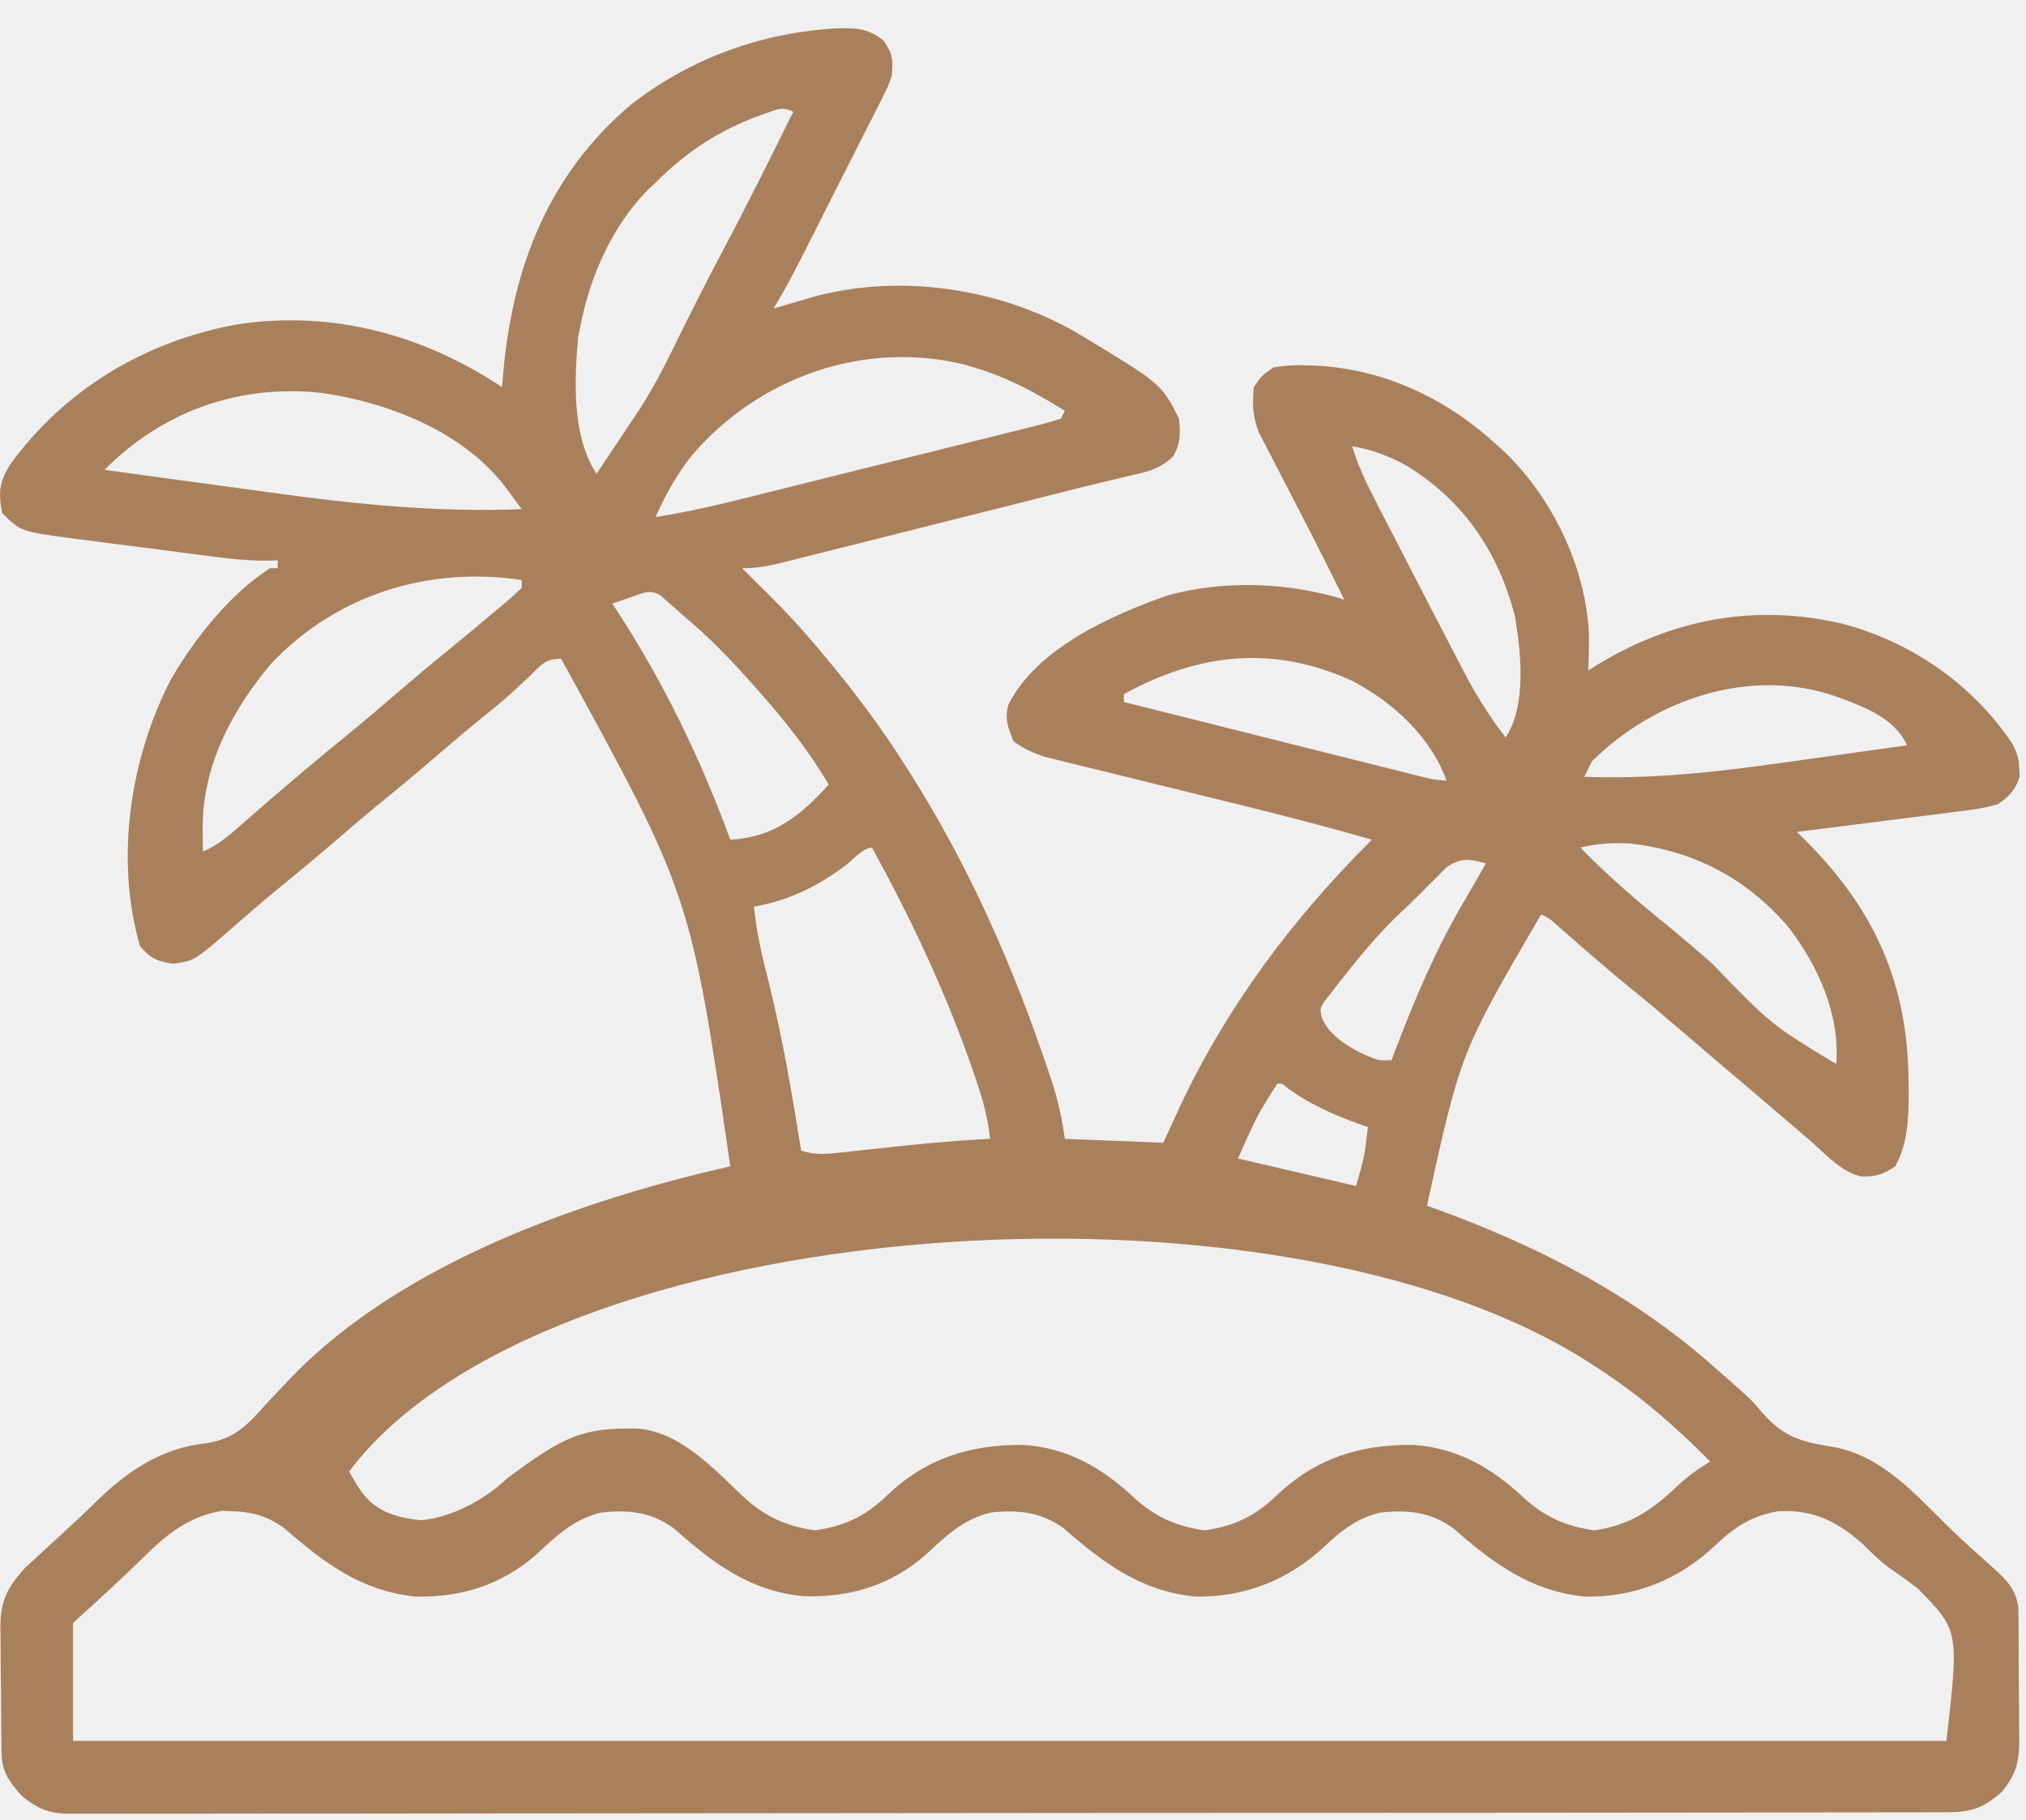
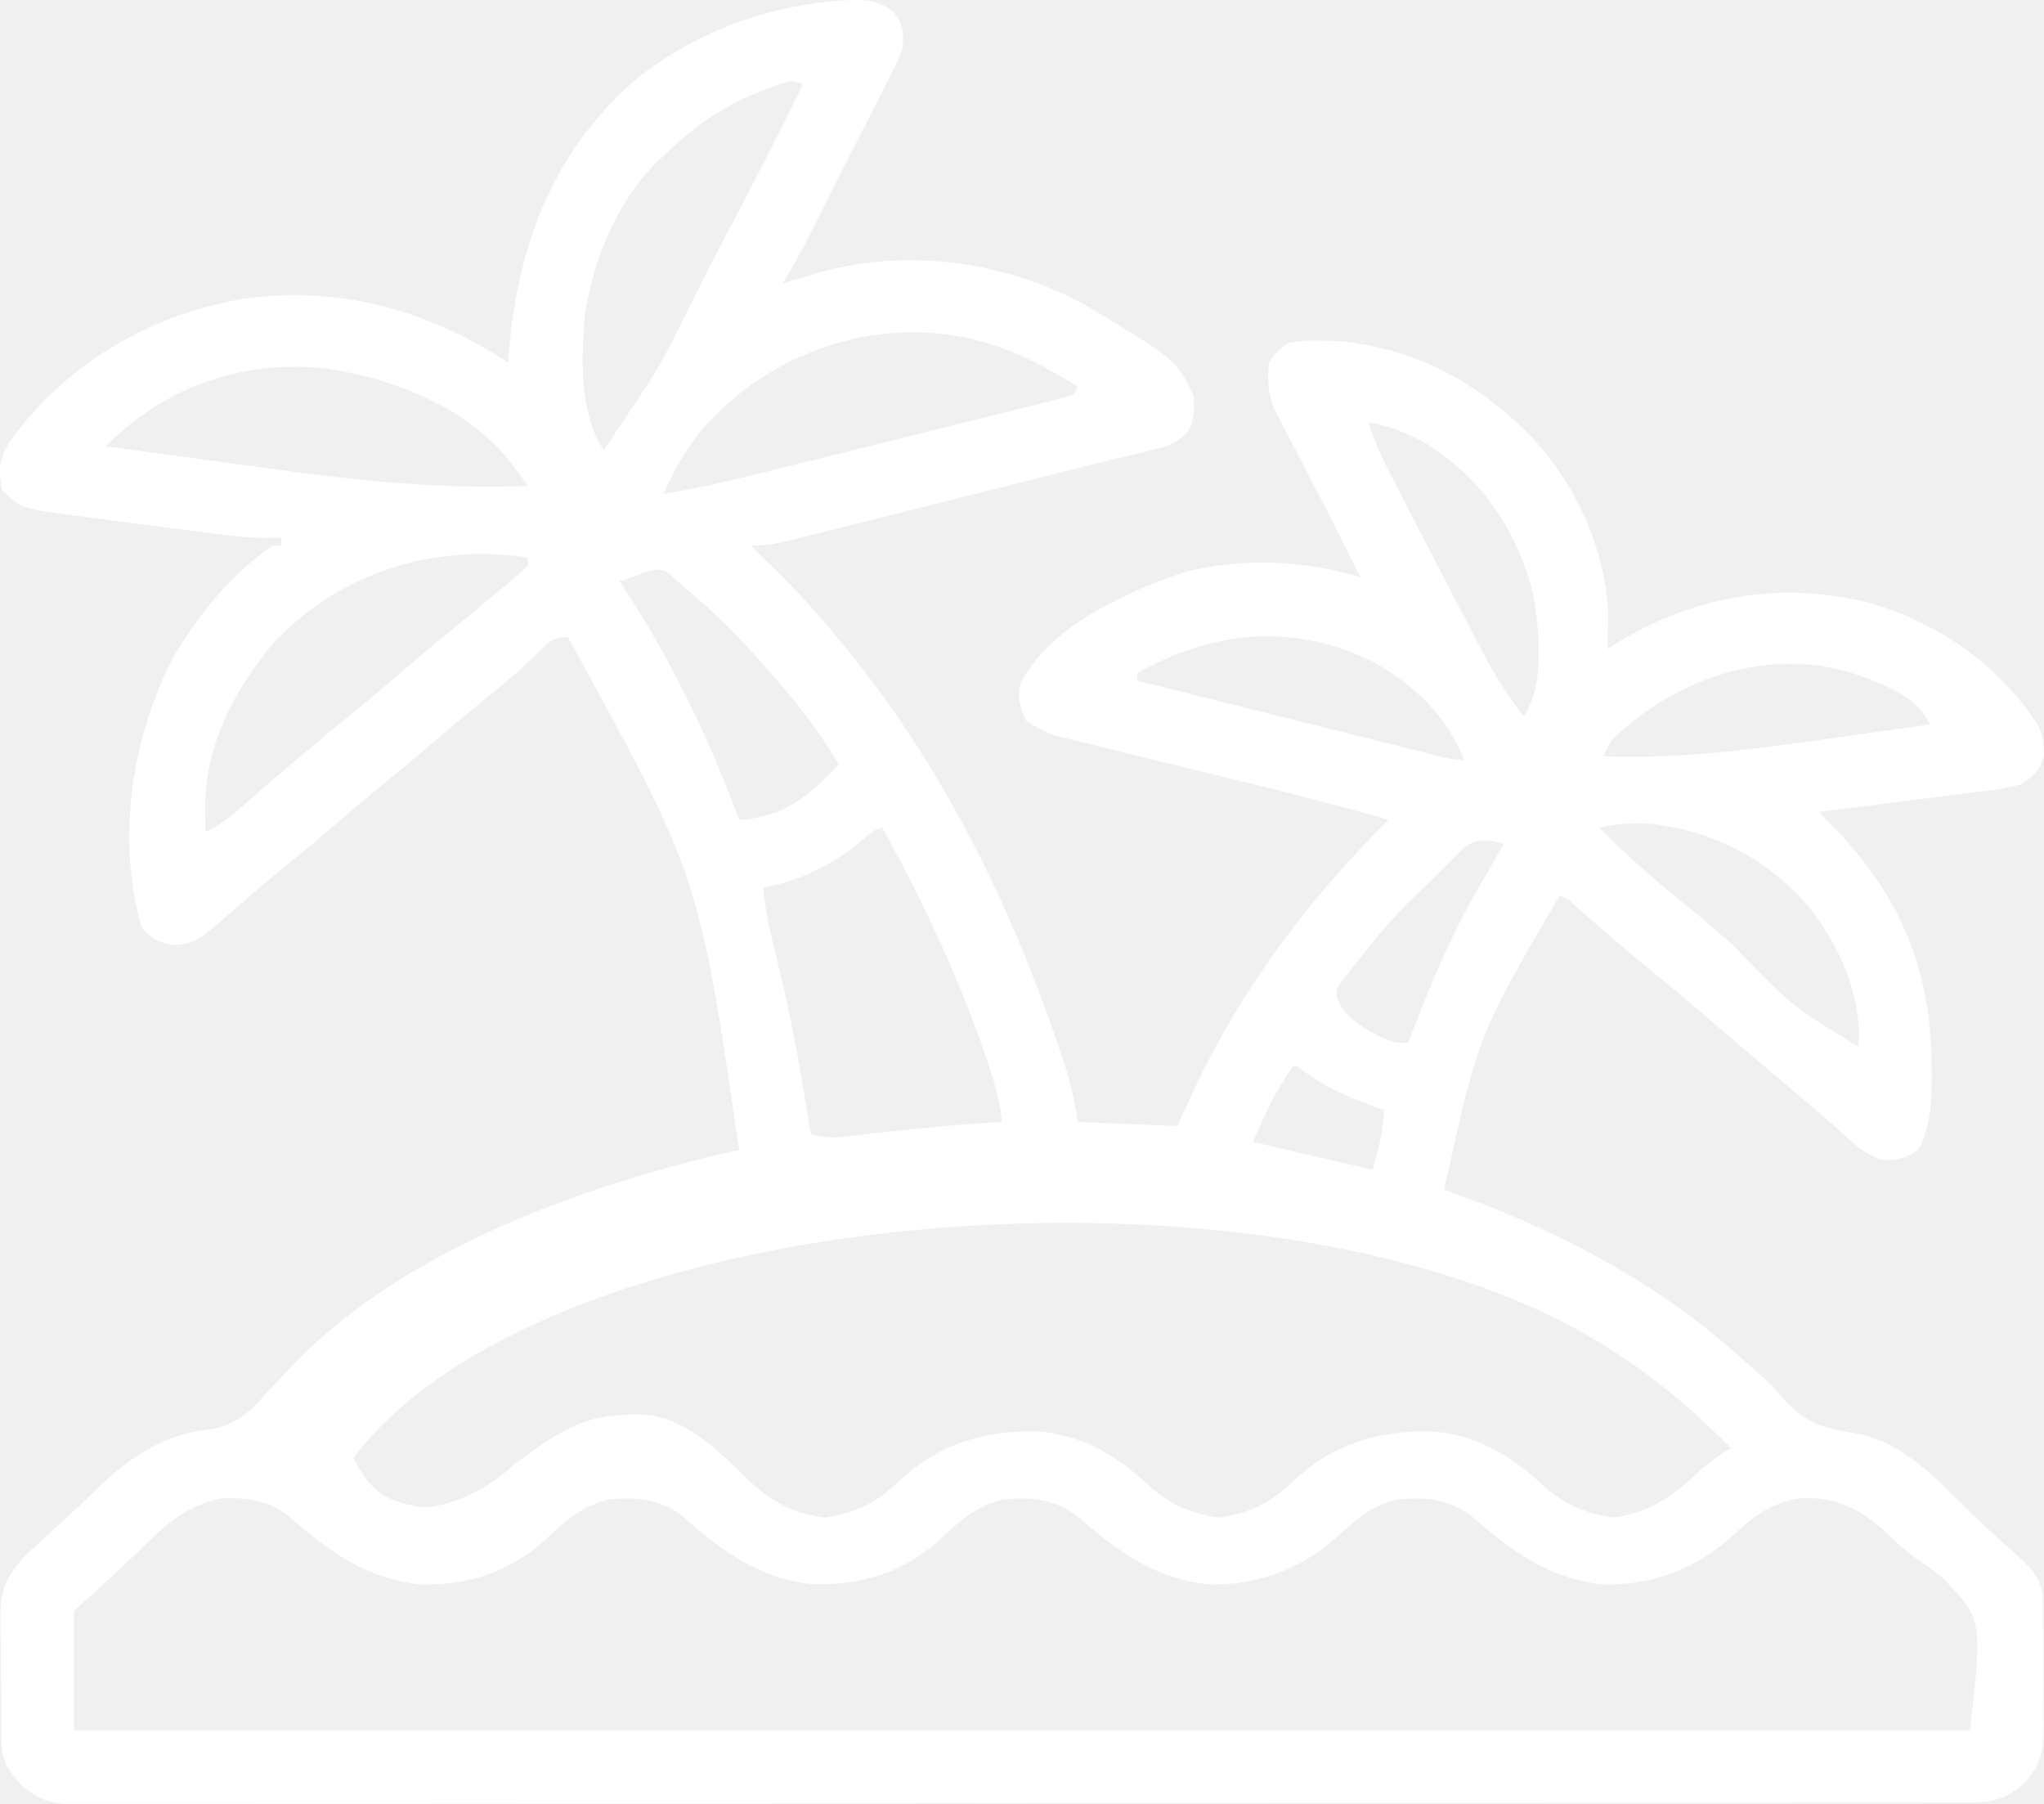
- <svg xmlns="http://www.w3.org/2000/svg" width="59" height="53" viewBox="0 0 59 53" fill="none">
-   <path d="M24.317 0.828C24.885 0.809 25.284 0.807 25.738 1.191C26.007 1.593 26.008 1.748 25.967 2.222C25.857 2.526 25.857 2.526 25.701 2.834C25.643 2.951 25.585 3.068 25.525 3.188C25.461 3.312 25.397 3.437 25.332 3.565C25.234 3.759 25.234 3.759 25.134 3.957C24.962 4.3 24.787 4.643 24.613 4.985C24.471 5.263 24.331 5.542 24.191 5.82C23.014 8.158 23.014 8.158 22.529 8.984C22.637 8.952 22.745 8.921 22.856 8.888C22.998 8.846 23.141 8.805 23.288 8.762C23.5 8.7 23.5 8.7 23.715 8.637C26.233 7.966 29.088 8.389 31.339 9.68C33.825 11.176 33.825 11.176 34.334 12.193C34.375 12.632 34.387 12.904 34.163 13.29C33.774 13.666 33.42 13.739 32.902 13.854C32.806 13.878 32.709 13.901 32.61 13.925C32.408 13.974 32.205 14.022 32.002 14.07C31.618 14.16 31.237 14.258 30.855 14.355C30.369 14.48 29.882 14.602 29.395 14.724C29.292 14.75 29.188 14.776 29.081 14.803C28.536 14.94 27.991 15.076 27.445 15.213C26.884 15.354 26.323 15.495 25.761 15.637C25.326 15.746 24.892 15.855 24.457 15.964C24.25 16.016 24.043 16.068 23.835 16.12C23.548 16.193 23.26 16.265 22.972 16.337C22.887 16.358 22.802 16.38 22.714 16.402C22.331 16.497 22.011 16.548 21.612 16.548C21.69 16.626 21.768 16.704 21.849 16.785C21.901 16.837 21.953 16.89 22.007 16.944C22.129 17.065 22.251 17.186 22.374 17.306C22.872 17.797 23.339 18.305 23.79 18.84C23.87 18.936 23.87 18.936 23.952 19.033C24.855 20.107 25.68 21.205 26.426 22.393C26.468 22.461 26.511 22.528 26.554 22.597C28.241 25.277 29.499 28.134 30.509 31.133C30.547 31.245 30.585 31.358 30.624 31.473C30.813 32.054 30.922 32.549 31.01 33.167C31.956 33.205 32.901 33.242 33.875 33.282C34.038 32.927 34.202 32.572 34.37 32.207C35.759 29.263 37.653 26.75 39.95 24.456C38.642 24.075 37.323 23.739 36.001 23.413C35.829 23.371 35.658 23.329 35.486 23.286C34.775 23.111 34.064 22.936 33.353 22.762C32.913 22.654 32.473 22.546 32.033 22.437C31.867 22.396 31.7 22.355 31.534 22.315C31.303 22.259 31.072 22.201 30.841 22.144C30.71 22.112 30.579 22.08 30.444 22.047C30.089 21.934 29.82 21.811 29.52 21.591C29.351 21.193 29.25 20.934 29.371 20.511C30.195 18.885 32.349 17.923 33.982 17.347C35.618 16.889 37.533 16.953 39.148 17.465C39.068 17.306 38.988 17.147 38.909 16.988C38.832 16.834 38.756 16.681 38.679 16.527C38.426 16.016 38.167 15.508 37.904 15.002C37.746 14.697 37.589 14.392 37.433 14.086C37.354 13.933 37.274 13.78 37.194 13.627C37.079 13.409 36.967 13.19 36.855 12.97C36.789 12.843 36.723 12.715 36.655 12.584C36.477 12.101 36.469 11.788 36.511 11.276C36.742 10.937 36.742 10.937 37.084 10.703C37.414 10.647 37.66 10.626 37.987 10.639C38.073 10.641 38.158 10.643 38.247 10.645C40.229 10.727 42.04 11.559 43.503 12.881C43.584 12.953 43.665 13.024 43.748 13.098C45.184 14.443 46.18 16.495 46.273 18.463C46.275 18.819 46.269 19.173 46.253 19.528C46.334 19.477 46.415 19.426 46.498 19.373C48.693 18.029 51.097 17.577 53.614 18.156C55.633 18.677 57.429 19.911 58.596 21.65C58.741 21.926 58.798 22.086 58.803 22.393C58.807 22.467 58.81 22.54 58.814 22.616C58.705 22.994 58.496 23.216 58.173 23.425C57.734 23.553 57.291 23.604 56.838 23.656C56.709 23.673 56.58 23.69 56.448 23.708C56.037 23.762 55.626 23.812 55.215 23.862C54.935 23.898 54.657 23.934 54.377 23.97C53.694 24.058 53.011 24.144 52.328 24.227C52.462 24.361 52.462 24.361 52.598 24.497C54.596 26.499 55.557 28.649 55.58 31.476C55.581 31.604 55.583 31.732 55.585 31.863C55.58 32.595 55.551 33.313 55.193 33.969C54.84 34.205 54.618 34.276 54.194 34.262C53.621 34.123 53.214 33.666 52.786 33.282C52.661 33.173 52.535 33.066 52.409 32.959C52.135 32.726 51.863 32.493 51.591 32.258C51.208 31.928 50.823 31.602 50.437 31.276C49.914 30.834 49.394 30.39 48.875 29.943C48.41 29.543 47.941 29.148 47.464 28.762C46.855 28.268 46.264 27.754 45.675 27.236C45.604 27.174 45.534 27.113 45.461 27.049C45.399 26.994 45.336 26.939 45.271 26.882C45.106 26.737 45.106 26.737 44.878 26.634C42.536 30.648 42.536 30.648 41.554 35.115C41.615 35.137 41.676 35.159 41.739 35.181C44.736 36.263 47.52 37.686 49.921 39.814C50.018 39.899 50.114 39.983 50.214 40.07C50.992 40.758 50.992 40.758 51.307 41.128C51.941 41.859 52.451 41.992 53.395 42.142C54.833 42.41 55.782 43.529 56.786 44.511C57.202 44.912 57.633 45.298 58.066 45.682C58.441 46.022 58.71 46.3 58.776 46.814C58.777 46.898 58.778 46.983 58.779 47.07C58.781 47.214 58.781 47.214 58.784 47.362C58.784 47.517 58.784 47.517 58.784 47.675C58.785 47.782 58.786 47.889 58.787 47.999C58.788 48.226 58.788 48.452 58.788 48.679C58.789 49.024 58.793 49.369 58.797 49.715C58.798 49.935 58.798 50.155 58.799 50.375C58.8 50.478 58.802 50.581 58.804 50.687C58.799 51.323 58.713 51.688 58.288 52.192C57.699 52.711 57.349 52.782 56.582 52.781C56.44 52.781 56.44 52.781 56.294 52.781C55.973 52.782 55.652 52.782 55.33 52.782C55.099 52.782 54.867 52.783 54.636 52.783C53.998 52.785 53.359 52.785 52.721 52.785C52.033 52.786 51.346 52.787 50.658 52.788C49.075 52.79 47.492 52.791 45.909 52.792C45.127 52.793 44.345 52.793 43.563 52.794C40.887 52.796 38.211 52.797 35.535 52.798C35.367 52.798 35.199 52.798 35.031 52.799C34.906 52.799 34.906 52.799 34.779 52.799C34.356 52.799 33.934 52.799 33.512 52.799C33.428 52.799 33.344 52.799 33.258 52.799C30.541 52.8 27.823 52.803 25.105 52.806C22.234 52.81 19.362 52.813 16.49 52.813C16.175 52.813 15.86 52.813 15.545 52.813C15.428 52.813 15.428 52.813 15.31 52.813C14.06 52.813 12.81 52.815 11.56 52.818C10.304 52.82 9.048 52.821 7.792 52.819C7.112 52.819 6.431 52.819 5.75 52.821C5.128 52.823 4.505 52.823 3.882 52.822C3.657 52.821 3.431 52.822 3.205 52.823C2.899 52.825 2.593 52.824 2.287 52.822C2.199 52.823 2.111 52.824 2.02 52.825C1.428 52.818 1.095 52.679 0.638 52.307C0.26 51.877 0.053 51.608 0.045 51.037C0.044 50.941 0.042 50.844 0.041 50.745C0.04 50.64 0.039 50.536 0.038 50.428C0.037 50.321 0.036 50.213 0.035 50.103C0.034 49.875 0.032 49.647 0.032 49.419C0.03 49.072 0.025 48.725 0.019 48.377C0.018 48.156 0.017 47.935 0.017 47.713C0.015 47.61 0.013 47.506 0.01 47.4C0.013 46.631 0.207 46.232 0.735 45.66C0.842 45.562 0.842 45.562 0.95 45.461C1.03 45.386 1.11 45.311 1.193 45.234C1.319 45.118 1.319 45.118 1.448 45C1.535 44.92 1.623 44.839 1.713 44.756C1.887 44.595 2.061 44.435 2.236 44.275C2.435 44.089 2.631 43.901 2.824 43.709C3.742 42.817 4.728 42.167 6.012 42.031C6.83 41.907 7.205 41.506 7.737 40.903C7.916 40.714 8.095 40.525 8.274 40.336C8.36 40.245 8.446 40.155 8.534 40.061C11.741 36.779 16.915 34.951 21.268 33.969C20.116 26.067 20.116 26.067 16.34 19.184C15.867 19.184 15.762 19.37 15.423 19.693C15.309 19.8 15.196 19.906 15.082 20.012C15.024 20.066 14.966 20.12 14.906 20.175C14.654 20.404 14.392 20.618 14.127 20.832C13.634 21.229 13.152 21.636 12.672 22.05C12.101 22.543 11.522 23.024 10.935 23.5C10.555 23.814 10.181 24.134 9.807 24.456C9.236 24.949 8.658 25.43 8.072 25.905C7.61 26.286 7.157 26.679 6.707 27.074C5.663 27.98 5.663 27.98 5.044 28.067C4.564 27.997 4.392 27.92 4.077 27.551C3.341 25.029 3.789 22.058 4.994 19.757C5.701 18.556 6.679 17.324 7.859 16.548C7.935 16.548 8.01 16.548 8.088 16.548C8.088 16.473 8.088 16.397 8.088 16.319C7.965 16.323 7.843 16.326 7.717 16.329C7.065 16.329 6.426 16.24 5.781 16.156C5.649 16.139 5.518 16.122 5.382 16.104C5.105 16.068 4.828 16.032 4.551 15.995C4.128 15.94 3.705 15.886 3.282 15.832C3.012 15.797 2.742 15.761 2.472 15.726C2.346 15.71 2.22 15.694 2.09 15.678C0.598 15.476 0.598 15.476 0.065 14.944C-0.05 14.356 -0.028 14.069 0.281 13.549C1.877 11.33 4.265 9.917 6.942 9.442C9.69 9.034 12.329 9.749 14.621 11.276C14.632 11.139 14.643 11.002 14.655 10.86C14.928 7.783 15.973 5.063 18.403 3.024C20.128 1.695 22.149 0.962 24.317 0.828ZM22.25 3.318C20.99 3.761 20.036 4.376 19.091 5.317C19.011 5.393 18.93 5.469 18.848 5.548C17.834 6.583 17.191 8.031 16.913 9.442C16.887 9.57 16.861 9.698 16.834 9.829C16.727 11.068 16.651 12.717 17.372 13.798C17.551 13.53 17.73 13.263 17.909 12.995C17.959 12.921 18.009 12.847 18.06 12.77C18.213 12.54 18.366 12.31 18.518 12.079C18.565 12.007 18.612 11.936 18.661 11.862C19.074 11.222 19.408 10.549 19.742 9.865C20.162 9.017 20.587 8.172 21.032 7.337C21.749 5.989 22.424 4.621 23.102 3.254C22.768 3.087 22.599 3.202 22.25 3.318ZM20.144 13.268C19.701 13.829 19.38 14.408 19.091 15.058C20.337 14.866 21.555 14.543 22.777 14.238C23.011 14.18 23.246 14.122 23.48 14.063C23.968 13.942 24.457 13.82 24.945 13.698C25.572 13.542 26.2 13.386 26.827 13.231C27.31 13.112 27.792 12.991 28.275 12.871C28.506 12.813 28.738 12.756 28.969 12.699C29.291 12.619 29.613 12.539 29.935 12.457C30.031 12.434 30.127 12.411 30.226 12.386C30.451 12.329 30.674 12.262 30.896 12.193C30.933 12.117 30.971 12.042 31.01 11.964C30.16 11.436 29.336 10.989 28.374 10.703C28.245 10.664 28.245 10.664 28.113 10.625C25.165 9.894 22.096 10.984 20.144 13.268ZM3.045 13.683C4.138 13.835 5.231 13.985 6.325 14.131C6.833 14.2 7.341 14.269 7.849 14.339C10.314 14.683 12.701 14.927 15.194 14.829C15.085 14.682 14.977 14.535 14.868 14.388C14.807 14.307 14.747 14.225 14.684 14.14C13.442 12.547 11.286 11.717 9.356 11.441C6.967 11.186 4.737 11.973 3.045 13.683ZM39.377 12.995C39.553 13.585 39.807 14.108 40.09 14.651C40.137 14.745 40.185 14.838 40.234 14.934C40.387 15.231 40.541 15.528 40.695 15.825C40.794 16.019 40.894 16.212 40.994 16.406C41.243 16.891 41.494 17.375 41.745 17.859C41.849 18.058 41.952 18.257 42.055 18.456C42.209 18.752 42.363 19.047 42.517 19.343C42.563 19.432 42.609 19.521 42.656 19.612C43.003 20.274 43.388 20.886 43.846 21.477C44.465 20.548 44.292 18.993 44.116 17.935C43.623 16.06 42.624 14.581 40.96 13.561C40.437 13.276 39.962 13.097 39.377 12.995ZM7.907 19.316C6.753 20.678 5.883 22.325 5.903 24.148C5.904 24.271 5.905 24.393 5.906 24.52C5.908 24.612 5.909 24.705 5.91 24.8C6.379 24.607 6.731 24.278 7.107 23.948C7.251 23.823 7.394 23.698 7.538 23.574C7.611 23.51 7.684 23.447 7.758 23.382C8.084 23.1 8.411 22.822 8.74 22.544C8.802 22.492 8.863 22.44 8.927 22.386C9.31 22.062 9.697 21.743 10.087 21.426C10.644 20.973 11.189 20.506 11.734 20.037C12.138 19.69 12.545 19.348 12.959 19.012C13.467 18.599 13.97 18.181 14.47 17.759C14.542 17.699 14.614 17.64 14.688 17.578C14.861 17.431 15.028 17.277 15.194 17.121C15.194 17.046 15.194 16.97 15.194 16.892C12.48 16.49 9.817 17.308 7.907 19.316ZM18.331 17.408C18.191 17.456 18.191 17.456 18.048 17.505C17.976 17.529 17.904 17.554 17.83 17.58C17.875 17.647 17.919 17.714 17.965 17.783C19.335 19.885 20.404 22.104 21.268 24.456C22.532 24.387 23.301 23.766 24.134 22.852C23.541 21.842 22.844 20.973 22.071 20.101C21.989 20.009 21.989 20.009 21.905 19.914C21.274 19.202 20.627 18.532 19.893 17.924C19.818 17.857 19.744 17.791 19.666 17.723C19.595 17.659 19.523 17.595 19.449 17.53C19.385 17.473 19.322 17.416 19.256 17.358C18.944 17.128 18.671 17.292 18.331 17.408ZM32.729 20.216C32.729 20.291 32.729 20.367 32.729 20.445C33.921 20.744 35.112 21.043 36.304 21.342C36.857 21.48 37.41 21.619 37.964 21.758C38.497 21.892 39.031 22.026 39.564 22.159C39.768 22.21 39.972 22.262 40.176 22.313C40.461 22.384 40.746 22.456 41.031 22.527C41.115 22.548 41.2 22.57 41.288 22.592C41.703 22.7 41.703 22.7 42.127 22.737C41.664 21.459 40.574 20.458 39.391 19.836C37.099 18.778 34.92 19.015 32.729 20.216ZM46.368 22.164C46.288 22.315 46.211 22.468 46.139 22.623C48.13 22.698 50.054 22.479 52.021 22.198C52.419 22.141 52.817 22.087 53.215 22.032C53.989 21.925 54.763 21.816 55.537 21.706C55.168 20.904 54.295 20.593 53.502 20.295C50.997 19.406 48.212 20.347 46.368 22.164ZM46.024 24.686C46.844 25.533 47.74 26.293 48.655 27.034C49.059 27.367 49.455 27.709 49.849 28.052C51.578 29.842 51.578 29.842 53.474 30.989C53.587 29.54 52.944 28.121 52.073 26.991C50.865 25.586 49.35 24.788 47.514 24.571C47.004 24.537 46.522 24.561 46.024 24.686ZM24.671 25.166C23.855 25.796 22.979 26.227 21.956 26.405C22.031 27.16 22.198 27.87 22.386 28.604C22.789 30.226 23.066 31.861 23.331 33.511C23.74 33.646 24.076 33.613 24.501 33.565C24.641 33.55 24.781 33.535 24.925 33.519C25.073 33.502 25.221 33.485 25.373 33.468C26.526 33.342 27.674 33.225 28.833 33.167C28.762 32.465 28.564 31.839 28.331 31.175C28.291 31.061 28.251 30.947 28.21 30.829C27.446 28.7 26.483 26.666 25.394 24.686C25.146 24.686 24.849 25.024 24.671 25.166ZM42.132 25.254C42.021 25.36 41.912 25.47 41.805 25.581C41.716 25.668 41.716 25.668 41.626 25.757C41.505 25.877 41.385 25.997 41.266 26.119C41.116 26.27 40.961 26.416 40.805 26.561C40.186 27.145 39.65 27.785 39.126 28.453C39.058 28.538 38.991 28.623 38.921 28.71C38.859 28.79 38.798 28.871 38.734 28.954C38.679 29.026 38.623 29.098 38.565 29.172C38.437 29.382 38.437 29.382 38.49 29.629C38.703 30.168 39.297 30.517 39.806 30.746C40.167 30.893 40.167 30.893 40.523 30.875C40.566 30.761 40.566 30.761 40.61 30.644C41.204 29.085 41.833 27.595 42.688 26.16C42.888 25.824 43.08 25.484 43.273 25.144C42.781 25.018 42.566 24.967 42.132 25.254ZM37.199 31.562C37.086 31.728 36.98 31.899 36.877 32.071C36.819 32.165 36.762 32.26 36.703 32.357C36.459 32.804 36.26 33.275 36.053 33.74C37.188 34.005 38.322 34.269 39.491 34.542C39.734 33.691 39.734 33.691 39.835 32.823C39.74 32.79 39.644 32.756 39.545 32.722C38.798 32.449 38.144 32.16 37.498 31.693C37.336 31.551 37.336 31.551 37.199 31.562ZM10.167 42.856C10.584 43.611 10.898 44.139 12.255 44.275C13.135 44.203 14.125 43.676 14.76 43.065C16.43 41.812 16.968 41.587 18.518 41.603C19.786 41.678 20.757 42.75 21.669 43.611C22.281 44.175 22.911 44.453 23.732 44.571C24.589 44.448 25.199 44.162 25.824 43.561C26.957 42.474 28.249 42.066 29.799 42.082C31.067 42.157 32.104 42.75 33.016 43.611C33.628 44.175 34.257 44.453 35.079 44.571C35.935 44.448 36.545 44.162 37.17 43.561C38.304 42.474 39.596 42.066 41.146 42.082C42.414 42.157 43.45 42.75 44.362 43.611C44.974 44.175 45.604 44.453 46.425 44.571C47.46 44.423 48.111 43.983 48.858 43.267C49.157 42.988 49.458 42.776 49.806 42.565C48.771 41.523 47.718 40.609 46.483 39.814C46.418 39.773 46.354 39.731 46.288 39.688C37.056 33.752 15.804 35.349 10.167 42.856ZM4.199 45.337C3.521 45.996 2.832 46.63 2.128 47.264C2.128 48.399 2.128 49.533 2.128 50.702C20.131 50.702 38.134 50.702 56.683 50.702C57.051 47.484 57.051 47.484 55.838 46.254C55.463 45.973 55.463 45.973 55.079 45.705C54.76 45.482 54.502 45.224 54.226 44.95C53.497 44.305 52.795 43.962 51.808 44.012C51.024 44.13 50.512 44.476 49.942 45.015C48.886 46.012 47.589 46.53 46.138 46.498C44.55 46.332 43.485 45.523 42.319 44.508C41.661 44.028 40.968 43.963 40.179 44.055C39.522 44.222 39.083 44.554 38.596 45.015C37.54 46.012 36.243 46.53 34.792 46.498C33.203 46.332 32.138 45.523 30.973 44.508C30.315 44.028 29.622 43.963 28.833 44.055C28.038 44.256 27.538 44.737 26.954 45.286C25.923 46.178 24.768 46.522 23.426 46.49C21.869 46.354 20.779 45.542 19.648 44.533C18.985 44.03 18.292 43.961 17.486 44.055C16.692 44.256 16.191 44.737 15.607 45.286C14.588 46.168 13.426 46.527 12.095 46.498C10.508 46.33 9.444 45.522 8.28 44.508C7.801 44.158 7.324 44.022 6.734 44.012C6.646 44.009 6.558 44.005 6.467 44.002C5.513 44.156 4.866 44.671 4.199 45.337Z" fill="#A9805C" />
+ <svg xmlns="http://www.w3.org/2000/svg" width="85" height="75" viewBox="0 0 85 75" fill="none">
+   <path d="M35.143 0.011C35.964 -0.016 36.54 -0.019 37.197 0.534C37.585 1.115 37.587 1.338 37.528 2.021C37.369 2.459 37.369 2.459 37.143 2.905C37.059 3.073 36.975 3.241 36.889 3.415C36.796 3.594 36.704 3.773 36.609 3.958C36.468 4.238 36.468 4.238 36.324 4.523C36.075 5.018 35.823 5.513 35.57 6.006C35.366 6.407 35.163 6.809 34.96 7.211C33.26 10.583 33.26 10.583 32.559 11.774C32.715 11.728 32.871 11.682 33.031 11.635C33.237 11.575 33.444 11.515 33.656 11.453C33.962 11.364 33.962 11.364 34.273 11.273C37.912 10.305 42.038 10.916 45.291 12.777C48.885 14.935 48.885 14.935 49.62 16.402C49.68 17.035 49.696 17.427 49.373 17.984C48.811 18.526 48.299 18.631 47.55 18.798C47.411 18.831 47.272 18.865 47.129 18.899C46.836 18.97 46.543 19.04 46.249 19.108C45.695 19.239 45.144 19.379 44.592 19.52C43.89 19.7 43.186 19.876 42.483 20.052C42.333 20.089 42.183 20.127 42.029 20.166C41.241 20.363 40.453 20.56 39.664 20.757C38.853 20.96 38.041 21.164 37.23 21.368C36.602 21.526 35.974 21.683 35.345 21.84C35.046 21.915 34.746 21.99 34.447 22.065C34.031 22.17 33.615 22.274 33.199 22.377C33.076 22.409 32.953 22.44 32.827 22.472C32.272 22.609 31.81 22.683 31.234 22.683C31.346 22.795 31.459 22.908 31.575 23.024C31.651 23.1 31.727 23.175 31.805 23.254C31.981 23.428 32.157 23.602 32.334 23.775C33.055 24.483 33.73 25.217 34.381 25.989C34.497 26.126 34.497 26.126 34.615 26.266C35.92 27.815 37.113 29.399 38.191 31.113C38.252 31.209 38.313 31.306 38.377 31.406C40.813 35.272 42.632 39.392 44.092 43.716C44.147 43.878 44.201 44.041 44.258 44.208C44.532 45.046 44.689 45.759 44.816 46.65C46.183 46.705 47.549 46.759 48.957 46.815C49.193 46.304 49.429 45.793 49.672 45.266C51.679 41.021 54.417 37.395 57.736 34.088C55.846 33.538 53.941 33.054 52.029 32.584C51.781 32.523 51.533 32.462 51.286 32.4C50.258 32.147 49.23 31.895 48.202 31.644C47.566 31.489 46.93 31.332 46.294 31.175C46.054 31.116 45.814 31.057 45.574 30.999C45.239 30.918 44.906 30.836 44.572 30.753C44.383 30.706 44.193 30.66 43.998 30.612C43.486 30.45 43.097 30.273 42.663 29.956C42.418 29.382 42.272 29.007 42.447 28.398C43.638 26.053 46.751 24.665 49.112 23.834C51.475 23.175 54.244 23.267 56.577 24.005C56.462 23.776 56.347 23.546 56.232 23.317C56.121 23.095 56.011 22.874 55.9 22.652C55.534 21.916 55.16 21.183 54.78 20.453C54.551 20.013 54.325 19.572 54.098 19.131C53.984 18.911 53.87 18.69 53.754 18.47C53.588 18.156 53.426 17.839 53.264 17.523C53.168 17.339 53.073 17.155 52.974 16.965C52.718 16.268 52.706 15.818 52.767 15.079C53.1 14.589 53.1 14.589 53.595 14.253C54.071 14.172 54.428 14.142 54.9 14.16C55.024 14.163 55.147 14.166 55.275 14.169C58.139 14.287 60.757 15.487 62.871 17.393C62.989 17.497 63.106 17.601 63.227 17.707C65.301 19.647 66.741 22.606 66.876 25.444C66.877 25.958 66.869 26.468 66.847 26.98C66.963 26.907 67.08 26.833 67.2 26.756C70.373 24.818 73.847 24.166 77.484 25.001C80.402 25.753 82.998 27.533 84.684 30.041C84.894 30.438 84.977 30.67 84.984 31.113C84.99 31.218 84.995 31.324 85 31.433C84.843 31.978 84.541 32.3 84.073 32.6C83.44 32.786 82.799 32.858 82.145 32.934C81.958 32.959 81.772 32.983 81.58 33.008C80.986 33.086 80.392 33.158 79.798 33.23C79.395 33.282 78.991 33.334 78.588 33.386C77.601 33.514 76.614 33.637 75.626 33.757C75.819 33.95 75.819 33.95 76.017 34.147C78.904 37.033 80.293 40.135 80.326 44.212C80.328 44.396 80.33 44.58 80.333 44.77C80.327 45.826 80.284 46.86 79.767 47.807C79.256 48.147 78.936 48.249 78.323 48.23C77.495 48.029 76.907 47.369 76.288 46.815C76.107 46.66 75.925 46.505 75.743 46.35C75.348 46.015 74.954 45.678 74.561 45.34C74.008 44.864 73.451 44.393 72.893 43.923C72.137 43.286 71.385 42.645 70.636 42.001C69.963 41.424 69.286 40.854 68.596 40.297C67.716 39.584 66.861 38.843 66.01 38.097C65.909 38.008 65.807 37.919 65.702 37.828C65.611 37.748 65.521 37.668 65.427 37.586C65.188 37.378 65.188 37.378 64.859 37.228C61.474 43.017 61.474 43.017 60.055 49.46C60.143 49.492 60.231 49.523 60.322 49.555C64.654 51.115 68.678 53.168 72.147 56.237C72.287 56.359 72.427 56.48 72.571 56.606C73.695 57.598 73.695 57.598 74.151 58.132C75.067 59.187 75.804 59.379 77.168 59.594C79.247 59.981 80.619 61.594 82.07 63.01C82.671 63.589 83.293 64.146 83.919 64.699C84.462 65.19 84.85 65.59 84.946 66.332C84.947 66.454 84.948 66.576 84.95 66.701C84.953 66.91 84.953 66.91 84.956 67.122C84.957 67.346 84.957 67.346 84.957 67.574C84.958 67.728 84.96 67.883 84.961 68.042C84.962 68.368 84.963 68.695 84.963 69.021C84.964 69.519 84.97 70.017 84.976 70.515C84.977 70.833 84.978 71.151 84.978 71.468C84.98 71.617 84.983 71.765 84.985 71.918C84.978 72.835 84.854 73.362 84.239 74.089C83.388 74.837 82.883 74.939 81.774 74.937C81.568 74.938 81.568 74.938 81.359 74.938C80.894 74.939 80.43 74.939 79.965 74.939C79.631 74.94 79.296 74.941 78.962 74.941C78.039 74.943 77.117 74.944 76.194 74.944C75.2 74.945 74.207 74.946 73.213 74.948C70.925 74.951 68.637 74.952 66.349 74.954C65.219 74.954 64.088 74.955 62.958 74.956C59.091 74.959 55.224 74.962 51.356 74.963C51.113 74.963 50.87 74.963 50.628 74.963C50.447 74.963 50.447 74.963 50.263 74.963C49.653 74.963 49.042 74.964 48.432 74.964C48.311 74.964 48.19 74.964 48.065 74.964C44.138 74.965 40.21 74.969 36.283 74.975C32.132 74.98 27.982 74.983 23.831 74.984C23.376 74.984 22.92 74.984 22.465 74.984C22.297 74.984 22.297 74.984 22.125 74.984C20.319 74.985 18.512 74.987 16.706 74.991C14.89 74.994 13.075 74.995 11.26 74.993C10.277 74.993 9.293 74.993 8.309 74.996C7.409 74.999 6.509 74.999 5.609 74.996C5.283 74.996 4.957 74.997 4.631 74.999C4.189 75.001 3.746 74.999 3.304 74.997C3.177 74.999 3.049 75 2.918 75.002C2.062 74.991 1.581 74.79 0.921 74.254C0.374 73.634 0.075 73.246 0.064 72.423C0.062 72.284 0.059 72.144 0.057 72.001C0.056 71.85 0.055 71.7 0.054 71.545C0.052 71.39 0.051 71.235 0.05 71.075C0.047 70.747 0.045 70.418 0.044 70.09C0.041 69.589 0.034 69.088 0.027 68.587C0.025 68.268 0.024 67.948 0.023 67.629C0.02 67.48 0.017 67.331 0.014 67.177C0.018 66.069 0.297 65.492 1.06 64.668C1.215 64.526 1.215 64.526 1.372 64.38C1.488 64.272 1.603 64.165 1.722 64.054C1.905 63.887 1.905 63.887 2.091 63.717C2.217 63.6 2.344 63.484 2.474 63.364C2.725 63.132 2.977 62.901 3.23 62.67C3.518 62.402 3.801 62.131 4.08 61.854C5.406 60.568 6.832 59.63 8.687 59.434C9.87 59.255 10.412 58.678 11.181 57.807C11.439 57.534 11.697 57.261 11.957 56.99C12.081 56.859 12.205 56.728 12.333 56.593C16.967 51.86 24.445 49.223 30.737 47.807C29.072 36.411 29.072 36.411 23.614 26.485C22.93 26.485 22.778 26.752 22.289 27.218C22.125 27.372 21.96 27.525 21.795 27.678C21.712 27.756 21.628 27.834 21.542 27.913C21.178 28.244 20.798 28.552 20.415 28.861C19.704 29.434 19.006 30.021 18.314 30.617C17.487 31.328 16.65 32.023 15.803 32.709C15.253 33.161 14.713 33.624 14.173 34.088C13.347 34.798 12.512 35.492 11.665 36.177C10.997 36.727 10.343 37.293 9.691 37.863C8.183 39.169 8.183 39.169 7.288 39.295C6.594 39.194 6.346 39.084 5.891 38.551C4.827 34.913 5.475 30.63 7.216 27.311C8.238 25.579 9.652 23.802 11.357 22.683C11.466 22.683 11.575 22.683 11.688 22.683C11.688 22.574 11.688 22.465 11.688 22.352C11.511 22.357 11.334 22.362 11.151 22.367C10.209 22.366 9.286 22.239 8.354 22.117C8.164 22.092 7.973 22.068 7.777 22.042C7.377 21.99 6.976 21.938 6.576 21.885C5.965 21.805 5.353 21.727 4.742 21.65C4.351 21.599 3.961 21.548 3.571 21.497C3.389 21.474 3.207 21.451 3.02 21.428C0.863 21.137 0.863 21.137 0.093 20.369C-0.074 19.52 -0.042 19.108 0.405 18.358C2.711 15.157 6.163 13.119 10.032 12.435C14.003 11.846 17.818 12.876 21.13 15.079C21.146 14.882 21.162 14.684 21.179 14.48C21.573 10.041 23.084 6.119 26.596 3.178C29.089 1.261 32.009 0.204 35.143 0.011ZM32.155 3.602C30.334 4.24 28.956 5.127 27.59 6.484C27.474 6.594 27.358 6.704 27.238 6.817C25.773 8.311 24.844 10.399 24.442 12.435C24.405 12.619 24.367 12.803 24.328 12.993C24.174 14.78 24.064 17.157 25.105 18.716C25.364 18.33 25.623 17.945 25.881 17.559C25.953 17.452 26.026 17.345 26.1 17.234C26.322 16.902 26.542 16.57 26.761 16.236C26.83 16.134 26.898 16.031 26.968 15.925C27.565 15.001 28.048 14.03 28.532 13.044C29.138 11.82 29.752 10.602 30.395 9.398C31.431 7.454 32.407 5.481 33.387 3.509C32.905 3.268 32.66 3.435 32.155 3.602ZM29.111 17.951C28.472 18.761 28.008 19.595 27.59 20.534C29.391 20.257 31.151 19.791 32.917 19.351C33.256 19.267 33.595 19.183 33.933 19.099C34.639 18.924 35.345 18.748 36.051 18.572C36.957 18.347 37.864 18.122 38.771 17.899C39.468 17.727 40.166 17.553 40.863 17.379C41.197 17.296 41.532 17.213 41.867 17.131C42.332 17.016 42.797 16.9 43.262 16.783C43.401 16.749 43.54 16.715 43.683 16.68C44.008 16.598 44.33 16.501 44.651 16.402C44.705 16.293 44.76 16.184 44.816 16.071C43.587 15.309 42.397 14.665 41.007 14.253C40.82 14.197 40.82 14.197 40.629 14.14C36.368 13.086 31.933 14.657 29.111 17.951ZM4.4 18.551C5.979 18.77 7.559 18.986 9.14 19.197C9.874 19.296 10.609 19.395 11.342 19.497C14.905 19.993 18.355 20.345 21.958 20.203C21.801 19.991 21.644 19.779 21.486 19.568C21.399 19.45 21.311 19.332 21.221 19.21C19.425 16.913 16.309 15.715 13.52 15.317C10.068 14.95 6.845 16.084 4.4 18.551ZM56.908 17.559C57.162 18.41 57.53 19.163 57.938 19.947C58.007 20.081 58.077 20.216 58.148 20.354C58.369 20.783 58.591 21.211 58.813 21.64C58.957 21.919 59.101 22.198 59.245 22.478C59.606 23.177 59.968 23.875 60.331 24.573C60.481 24.86 60.63 25.147 60.779 25.434C61.001 25.861 61.224 26.287 61.447 26.713C61.513 26.841 61.58 26.97 61.648 27.102C62.149 28.056 62.705 28.938 63.368 29.79C64.263 28.452 64.012 26.209 63.758 24.683C63.045 21.979 61.602 19.845 59.196 18.375C58.441 17.964 57.755 17.705 56.908 17.559ZM11.426 26.674C9.758 28.639 8.501 31.015 8.53 33.644C8.532 33.82 8.533 33.997 8.535 34.179C8.537 34.313 8.539 34.446 8.541 34.584C9.218 34.305 9.726 33.831 10.27 33.355C10.477 33.175 10.685 32.995 10.893 32.815C10.998 32.724 11.103 32.633 11.211 32.539C11.681 32.132 12.155 31.73 12.63 31.33C12.719 31.255 12.808 31.179 12.9 31.102C13.454 30.635 14.014 30.175 14.576 29.718C15.382 29.064 16.17 28.391 16.957 27.715C17.541 27.214 18.13 26.721 18.728 26.237C19.461 25.64 20.189 25.038 20.912 24.429C21.016 24.343 21.119 24.257 21.226 24.168C21.476 23.956 21.718 23.733 21.958 23.509C21.958 23.4 21.958 23.291 21.958 23.179C18.035 22.599 14.186 23.779 11.426 26.674ZM26.492 23.922C26.289 23.992 26.289 23.992 26.082 24.062C25.978 24.098 25.875 24.134 25.767 24.171C25.832 24.267 25.896 24.364 25.963 24.464C27.942 27.494 29.487 30.695 30.737 34.088C32.563 33.989 33.675 33.092 34.878 31.774C34.021 30.318 33.015 29.064 31.896 27.807C31.778 27.673 31.778 27.673 31.658 27.537C30.745 26.509 29.81 25.544 28.749 24.666C28.641 24.571 28.533 24.475 28.422 24.376C28.318 24.285 28.214 24.193 28.107 24.098C28.015 24.017 27.924 23.935 27.829 23.851C27.377 23.518 26.983 23.755 26.492 23.922ZM47.301 27.972C47.301 28.081 47.301 28.19 47.301 28.303C49.023 28.734 50.745 29.165 52.467 29.596C53.267 29.796 54.066 29.996 54.866 30.196C55.637 30.39 56.408 30.582 57.179 30.775C57.474 30.849 57.769 30.922 58.063 30.996C58.475 31.1 58.886 31.203 59.298 31.305C59.421 31.336 59.544 31.367 59.67 31.399C60.27 31.555 60.27 31.555 60.884 31.609C60.214 29.765 58.639 28.321 56.929 27.425C53.616 25.898 50.468 26.241 47.301 27.972ZM67.012 30.782C66.896 31 66.785 31.22 66.681 31.443C69.559 31.552 72.34 31.236 75.183 30.83C75.758 30.749 76.333 30.67 76.909 30.591C78.028 30.437 79.146 30.28 80.264 30.121C79.731 28.965 78.469 28.516 77.323 28.086C73.702 26.804 69.677 28.161 67.012 30.782ZM66.515 34.419C67.701 35.641 68.995 36.737 70.318 37.806C70.902 38.286 71.473 38.778 72.044 39.274C74.542 41.855 74.542 41.855 77.282 43.51C77.446 41.419 76.516 39.373 75.257 37.744C73.512 35.717 71.322 34.566 68.669 34.253C67.932 34.205 67.235 34.239 66.515 34.419ZM35.654 35.111C34.475 36.019 33.209 36.641 31.731 36.898C31.839 37.987 32.081 39.011 32.352 40.069C32.935 42.409 33.336 44.767 33.718 47.146C34.309 47.341 34.795 47.294 35.409 47.225C35.611 47.203 35.813 47.181 36.022 47.158C36.235 47.133 36.449 47.109 36.669 47.084C38.335 46.902 39.995 46.734 41.669 46.65C41.566 45.639 41.282 44.735 40.944 43.778C40.886 43.613 40.828 43.448 40.769 43.278C39.665 40.208 38.273 37.275 36.7 34.419C36.341 34.419 35.912 34.906 35.654 35.111ZM60.891 35.238C60.73 35.392 60.572 35.549 60.418 35.71C60.29 35.836 60.29 35.836 60.159 35.964C59.984 36.137 59.81 36.31 59.638 36.486C59.422 36.704 59.197 36.914 58.972 37.123C58.077 37.965 57.303 38.888 56.546 39.852C56.448 39.974 56.35 40.096 56.25 40.222C56.161 40.339 56.072 40.455 55.98 40.574C55.899 40.678 55.819 40.782 55.736 40.889C55.55 41.192 55.55 41.192 55.627 41.548C55.934 42.324 56.793 42.829 57.529 43.158C58.051 43.371 58.051 43.371 58.565 43.344C58.627 43.18 58.627 43.18 58.69 43.012C59.549 40.764 60.459 38.614 61.694 36.545C61.983 36.06 62.261 35.57 62.54 35.08C61.829 34.898 61.517 34.824 60.891 35.238ZM53.761 44.336C53.598 44.576 53.445 44.822 53.295 45.069C53.212 45.206 53.129 45.342 53.043 45.482C52.692 46.127 52.404 46.805 52.105 47.477C53.744 47.858 55.384 48.24 57.074 48.634C57.425 47.407 57.425 47.407 57.571 46.154C57.433 46.106 57.294 46.058 57.152 46.008C56.071 45.615 55.126 45.199 54.193 44.524C53.959 44.32 53.959 44.32 53.761 44.336ZM14.692 60.624C15.296 61.712 15.749 62.474 17.709 62.67C18.982 62.567 20.413 61.806 21.331 60.925C23.744 59.118 24.522 58.794 26.762 58.817C28.595 58.926 29.998 60.471 31.317 61.712C32.201 62.526 33.111 62.927 34.298 63.097C35.536 62.92 36.418 62.507 37.321 61.64C38.959 60.073 40.826 59.485 43.066 59.508C44.899 59.616 46.397 60.471 47.715 61.712C48.599 62.526 49.509 62.927 50.697 63.097C51.935 62.92 52.816 62.507 53.72 61.64C55.358 60.073 57.225 59.485 59.465 59.508C61.298 59.616 62.795 60.471 64.114 61.712C64.998 62.526 65.908 62.927 67.095 63.097C68.591 62.883 69.531 62.249 70.611 61.217C71.043 60.814 71.478 60.508 71.982 60.204C70.486 58.701 68.964 57.383 67.178 56.237C67.085 56.177 66.992 56.117 66.896 56.054C53.554 47.494 22.839 49.797 14.692 60.624ZM6.067 64.202C5.088 65.153 4.092 66.067 3.075 66.981C3.075 68.617 3.075 70.254 3.075 71.94C29.094 71.94 55.113 71.94 81.92 71.94C82.452 67.298 82.452 67.298 80.698 65.524C80.157 65.119 80.157 65.119 79.602 64.733C79.141 64.412 78.768 64.039 78.369 63.644C77.316 62.714 76.302 62.219 74.875 62.291C73.741 62.462 73.002 62.96 72.178 63.737C70.652 65.175 68.777 65.922 66.68 65.876C64.384 65.637 62.845 64.47 61.161 63.006C60.21 62.314 59.209 62.22 58.068 62.353C57.118 62.593 56.484 63.072 55.78 63.737C54.254 65.175 52.379 65.922 50.282 65.876C47.986 65.637 46.447 64.47 44.763 63.006C43.812 62.314 42.81 62.22 41.669 62.353C40.522 62.644 39.798 63.336 38.953 64.129C37.464 65.415 35.795 65.91 33.855 65.865C31.605 65.669 30.03 64.498 28.395 63.042C27.437 62.316 26.436 62.217 25.271 62.353C24.123 62.644 23.399 63.336 22.555 64.129C21.082 65.401 19.402 65.919 17.479 65.876C15.185 65.634 13.648 64.469 11.966 63.006C11.273 62.502 10.584 62.305 9.731 62.291C9.604 62.286 9.476 62.282 9.345 62.277C7.966 62.499 7.031 63.242 6.067 64.202Z" fill="white" />
</svg>
